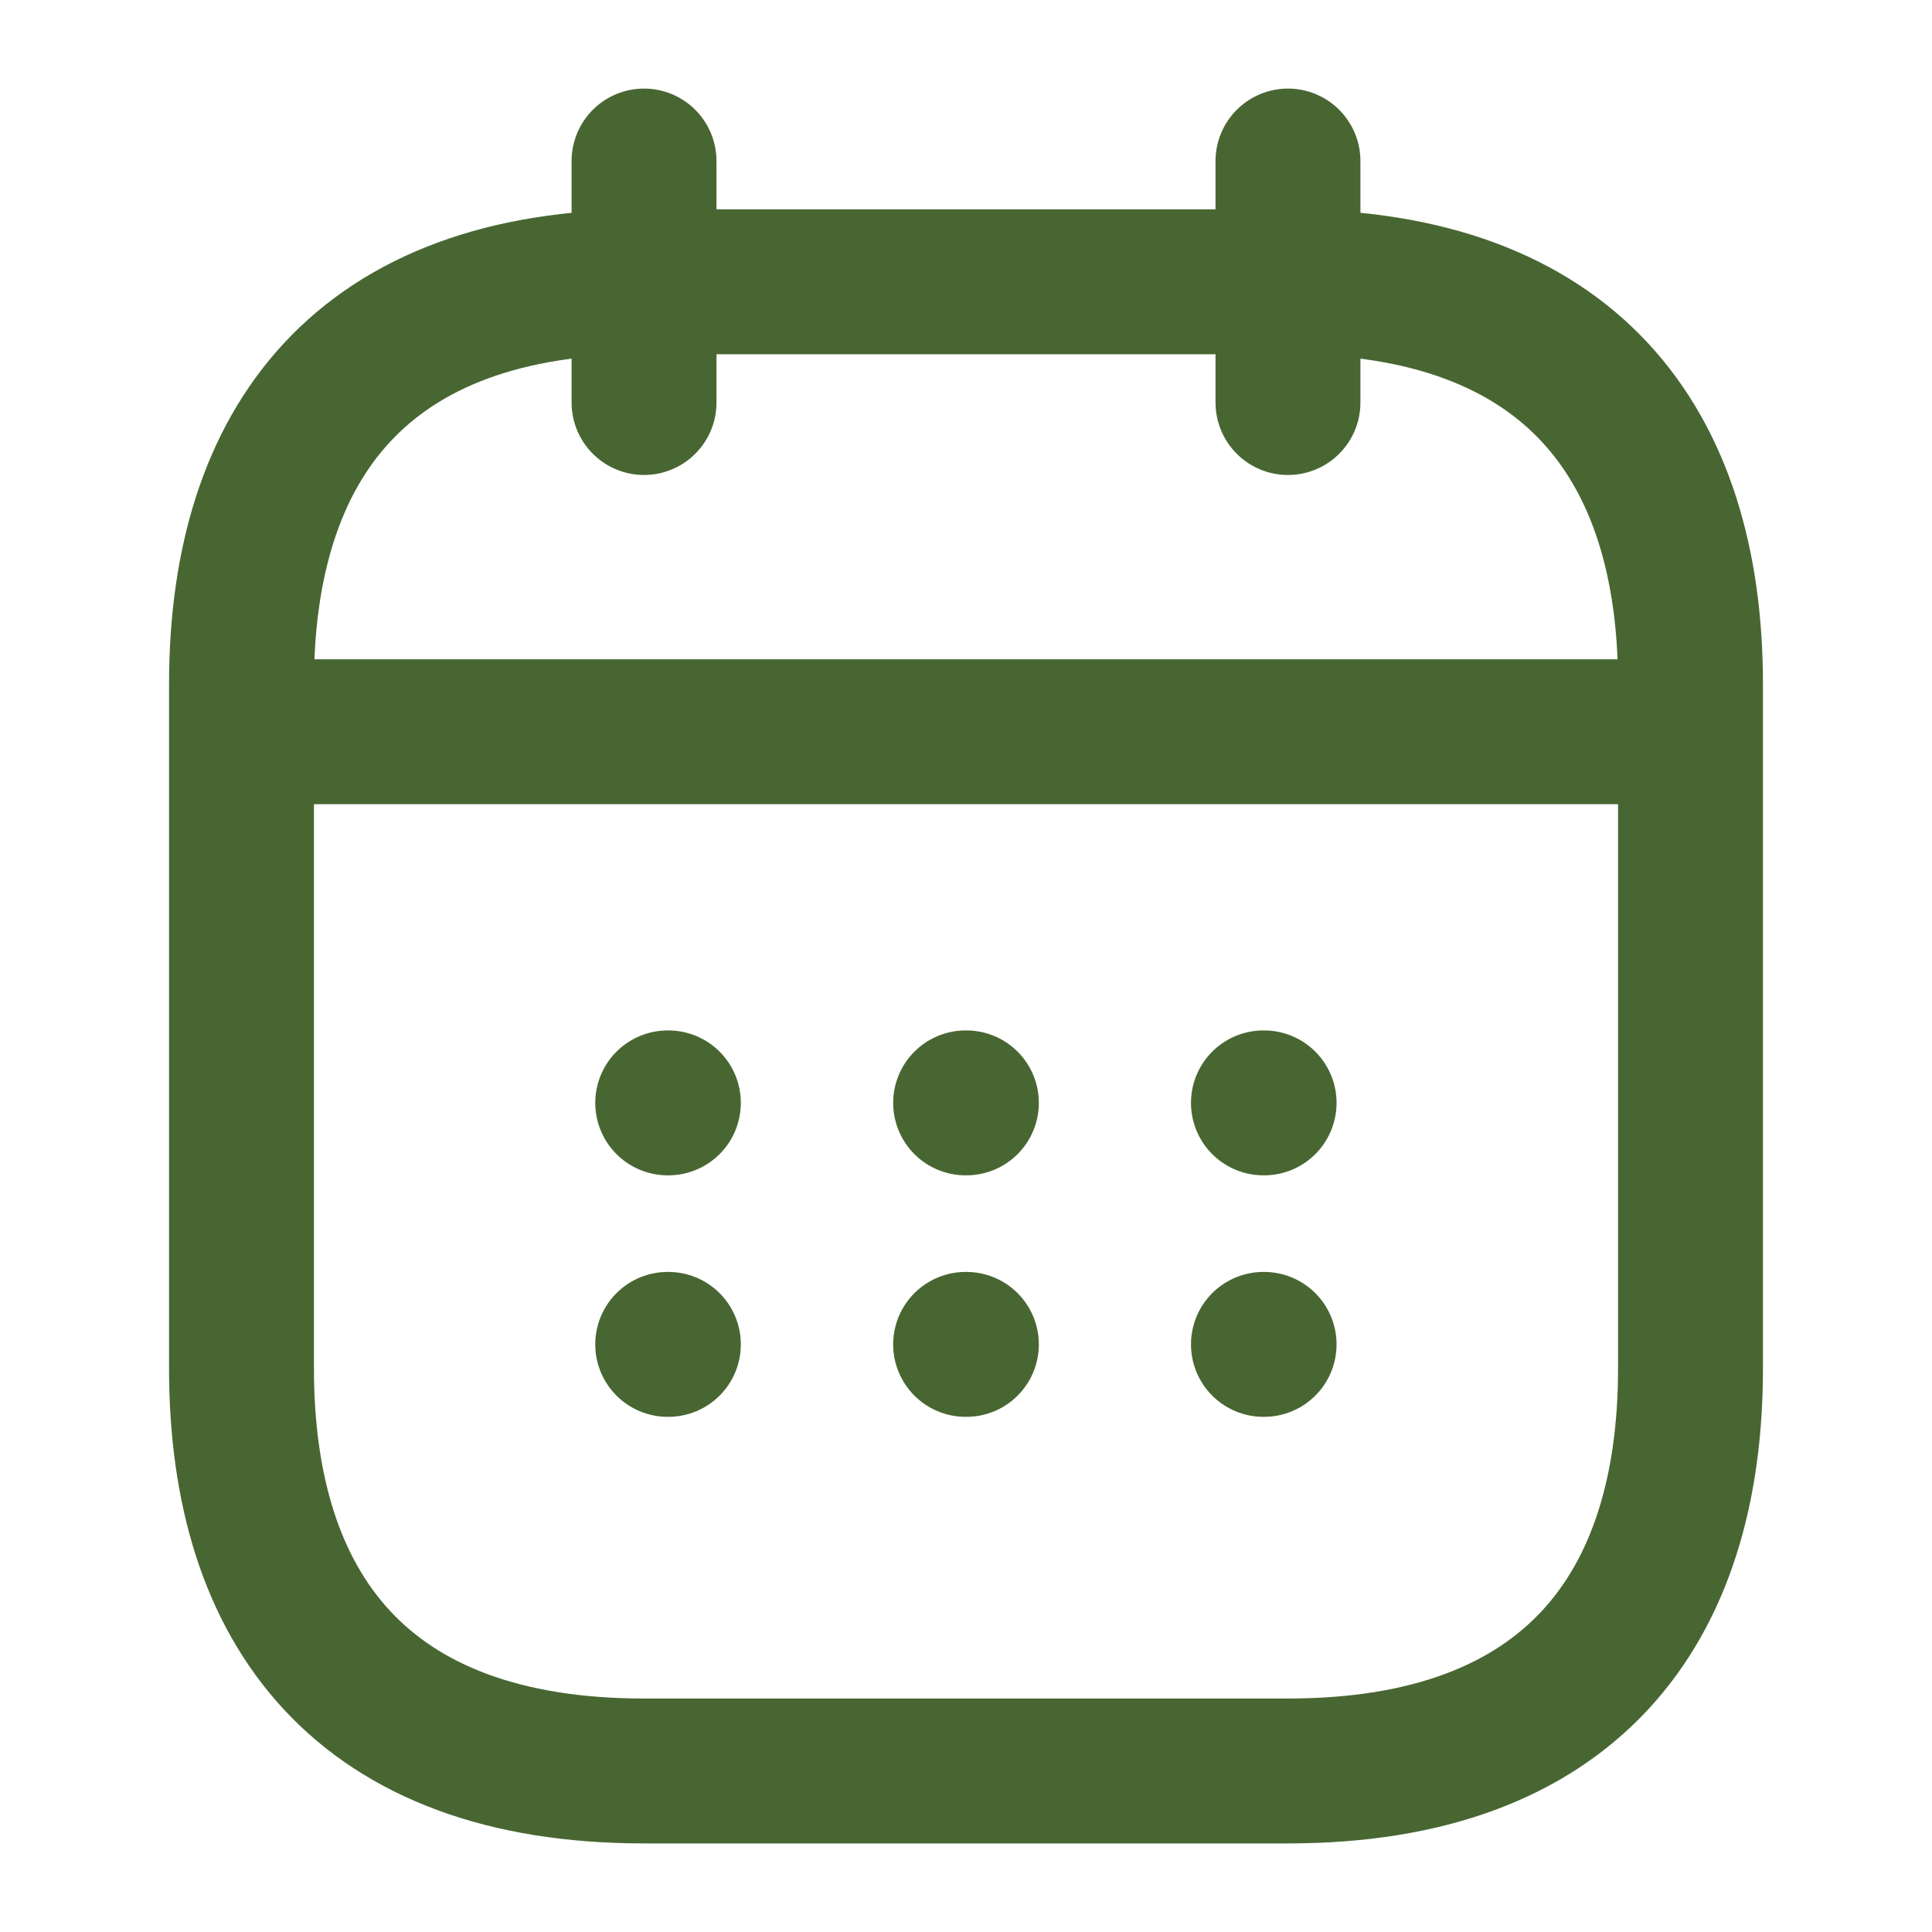
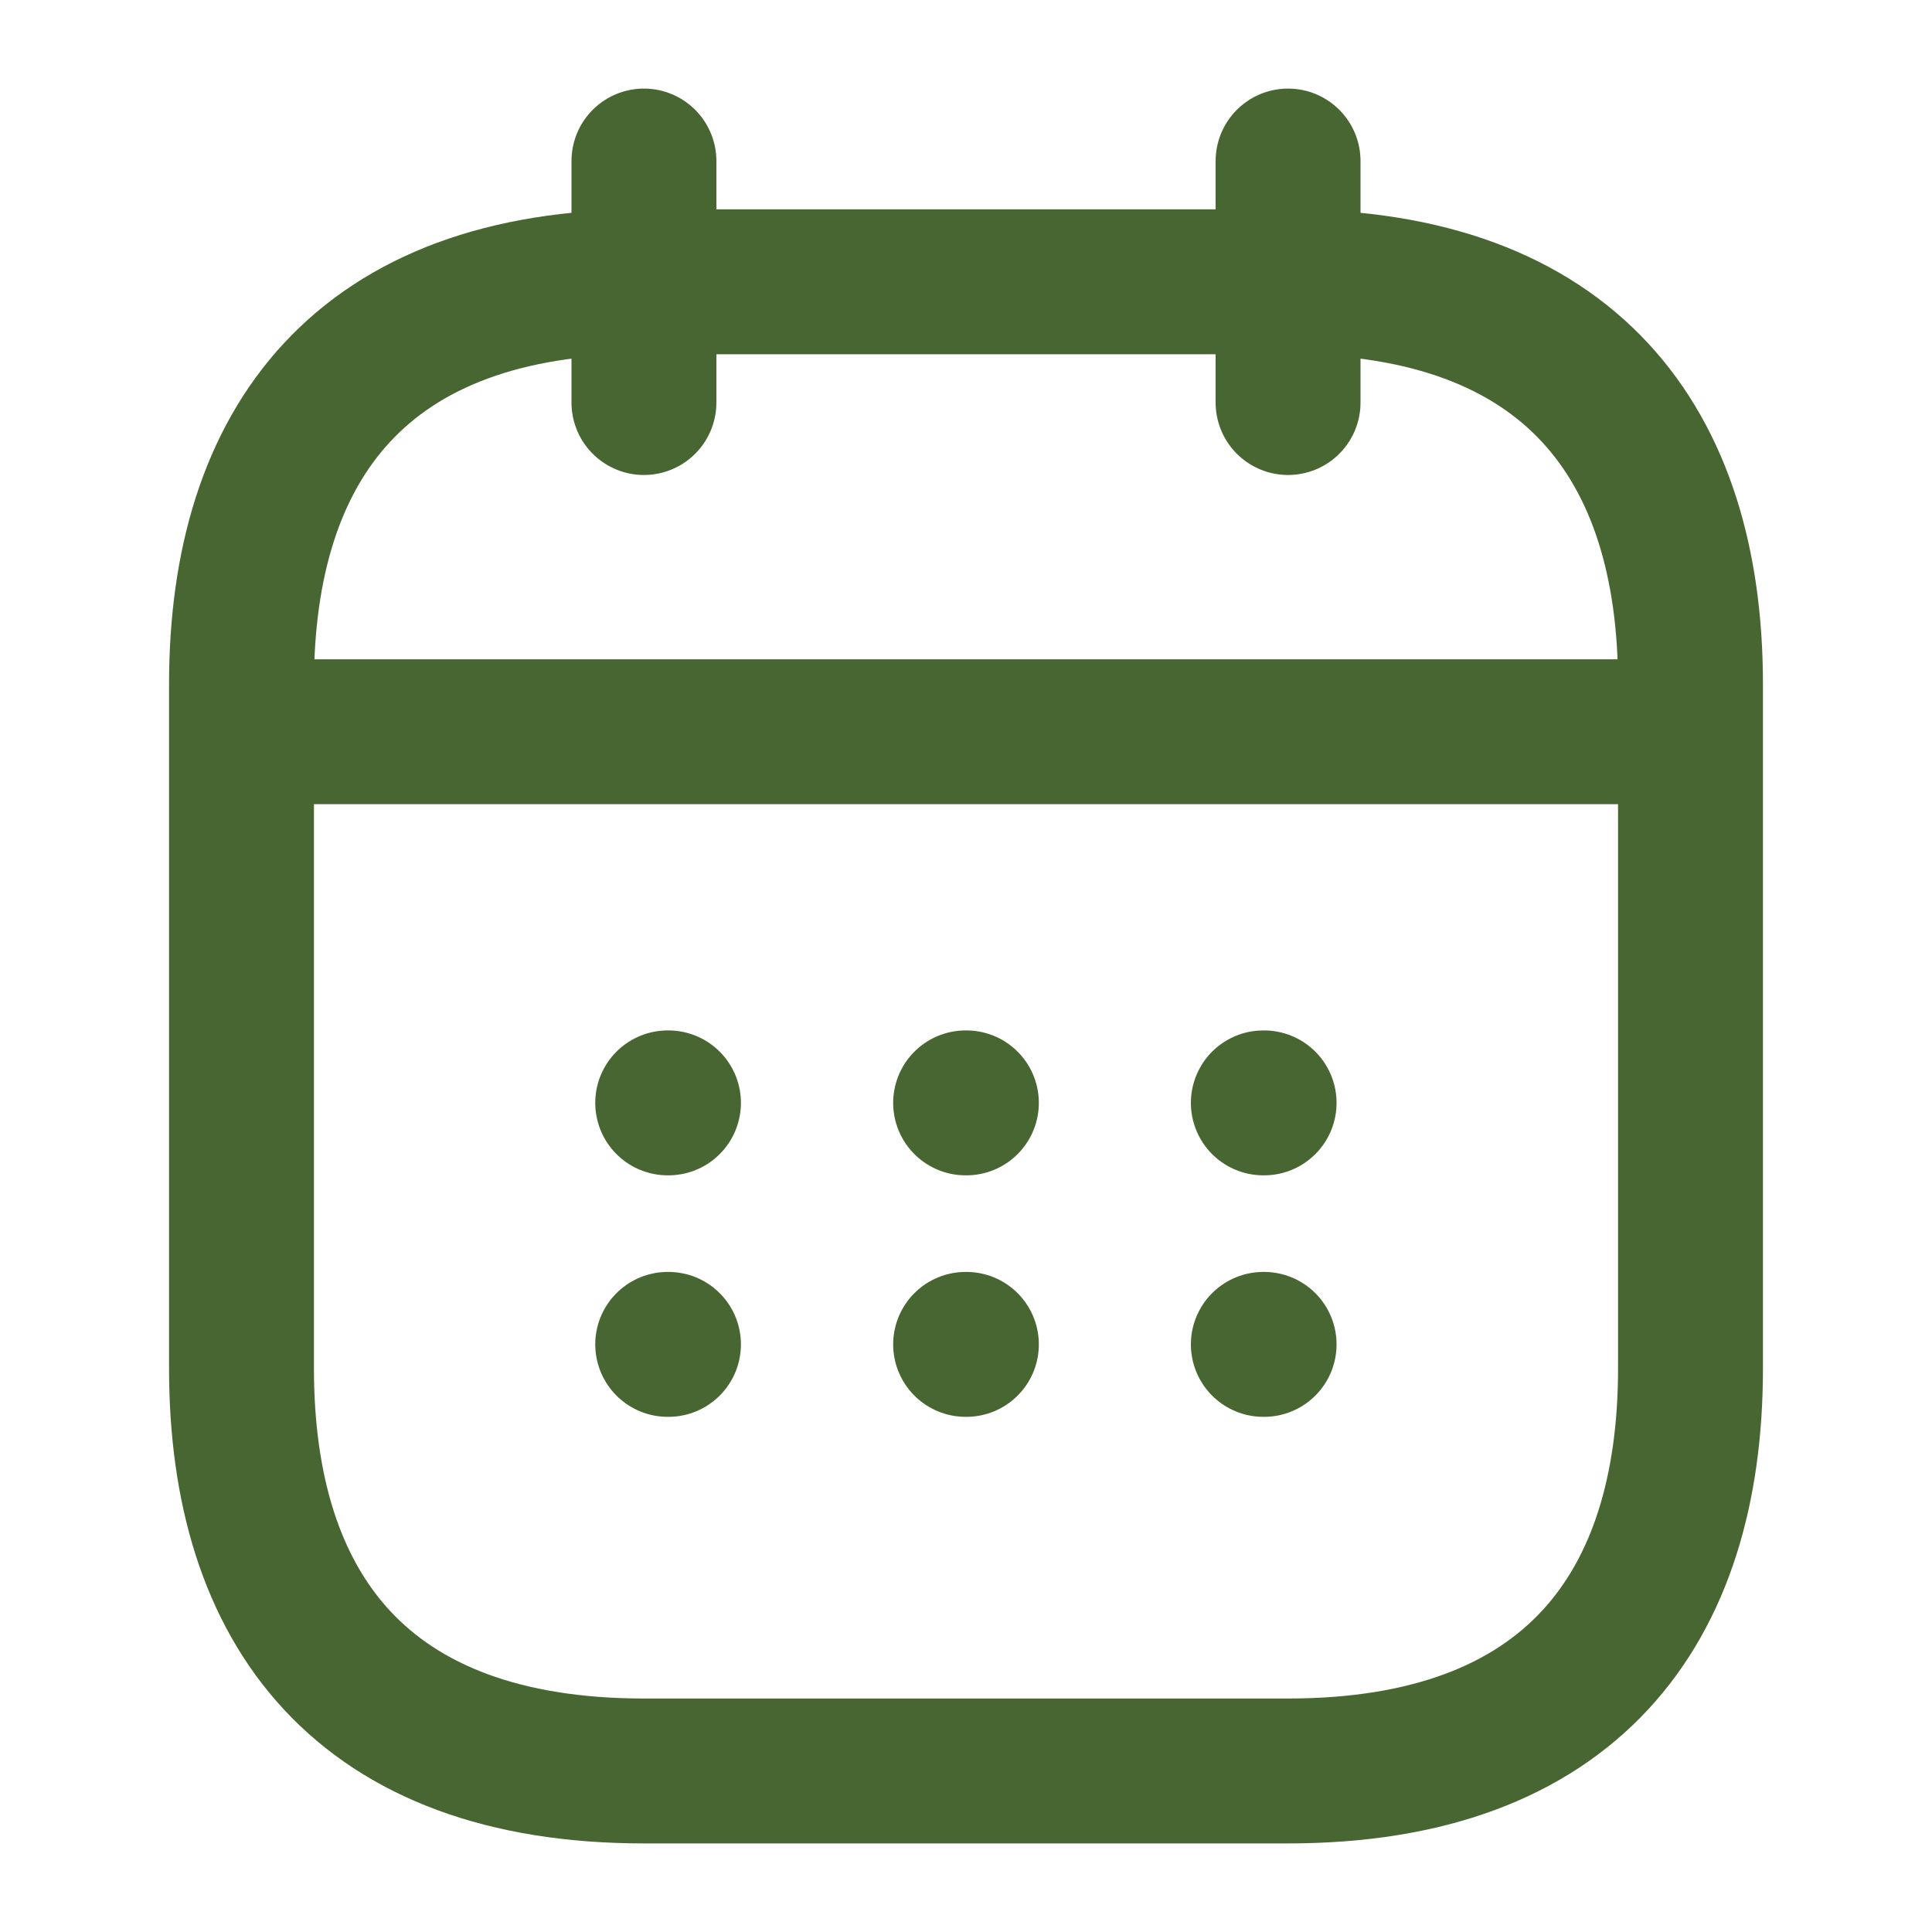
<svg xmlns="http://www.w3.org/2000/svg" width="20" height="20" viewBox="0 0 20 20" fill="none">
-   <path d="M6.667 1.667V4.167" stroke="#486632" stroke-width="1.5" stroke-miterlimit="10" stroke-linecap="round" stroke-linejoin="round" />
-   <path d="M13.333 1.667V4.167" stroke="#486632" stroke-width="1.5" stroke-miterlimit="10" stroke-linecap="round" stroke-linejoin="round" />
-   <path d="M2.917 7.575H17.083" stroke="#486632" stroke-width="1.5" stroke-miterlimit="10" stroke-linecap="round" stroke-linejoin="round" />
-   <path d="M17.5 7.083V14.167C17.5 16.667 16.25 18.333 13.333 18.333H6.667C3.75 18.333 2.5 16.667 2.5 14.167V7.083C2.5 4.583 3.75 2.917 6.667 2.917H13.333C16.25 2.917 17.5 4.583 17.5 7.083Z" stroke="#486632" stroke-width="1.5" stroke-miterlimit="10" stroke-linecap="round" stroke-linejoin="round" />
-   <path d="M13.079 11.417H13.086" stroke="#486632" stroke-width="1.5" stroke-linecap="round" stroke-linejoin="round" />
-   <path d="M13.079 13.917H13.086" stroke="#486632" stroke-width="1.5" stroke-linecap="round" stroke-linejoin="round" />
+   <path d="M6.666 1.667V4.167" stroke="#486632" stroke-width="1.5" stroke-miterlimit="10" stroke-linecap="round" stroke-linejoin="round" />
+   <path d="M13.334 1.667V4.167" stroke="#486632" stroke-width="1.5" stroke-miterlimit="10" stroke-linecap="round" stroke-linejoin="round" />
+   <path d="M2.916 7.575L17.083 7.575" stroke="#486632" stroke-width="1.5" stroke-miterlimit="10" stroke-linecap="round" stroke-linejoin="round" />
+   <path d="M17.5 7.083V14.167C17.5 16.667 16.25 18.333 13.333 18.333H6.667C3.75 18.333 2.5 16.667 2.5 14.167L2.5 7.083C2.5 4.583 3.75 2.917 6.667 2.917L13.333 2.917C16.25 2.917 17.5 4.583 17.5 7.083Z" stroke="#486632" stroke-width="1.5" stroke-miterlimit="10" stroke-linecap="round" stroke-linejoin="round" />
+   <path d="M13.078 11.417H13.086" stroke="#486632" stroke-width="1.5" stroke-linecap="round" stroke-linejoin="round" />
+   <path d="M13.078 13.917H13.086" stroke="#486632" stroke-width="1.5" stroke-linecap="round" stroke-linejoin="round" />
  <path d="M9.996 11.417H10.004" stroke="#486632" stroke-width="1.5" stroke-linecap="round" stroke-linejoin="round" />
  <path d="M9.996 13.917H10.004" stroke="#486632" stroke-width="1.5" stroke-linecap="round" stroke-linejoin="round" />
-   <path d="M6.912 11.417H6.919" stroke="#486632" stroke-width="1.5" stroke-linecap="round" stroke-linejoin="round" />
-   <path d="M6.912 13.917H6.919" stroke="#486632" stroke-width="1.5" stroke-linecap="round" stroke-linejoin="round" />
+   <path d="M6.912 11.417H6.92" stroke="#486632" stroke-width="1.5" stroke-linecap="round" stroke-linejoin="round" />
+   <path d="M6.912 13.917H6.92" stroke="#486632" stroke-width="1.5" stroke-linecap="round" stroke-linejoin="round" />
</svg>
